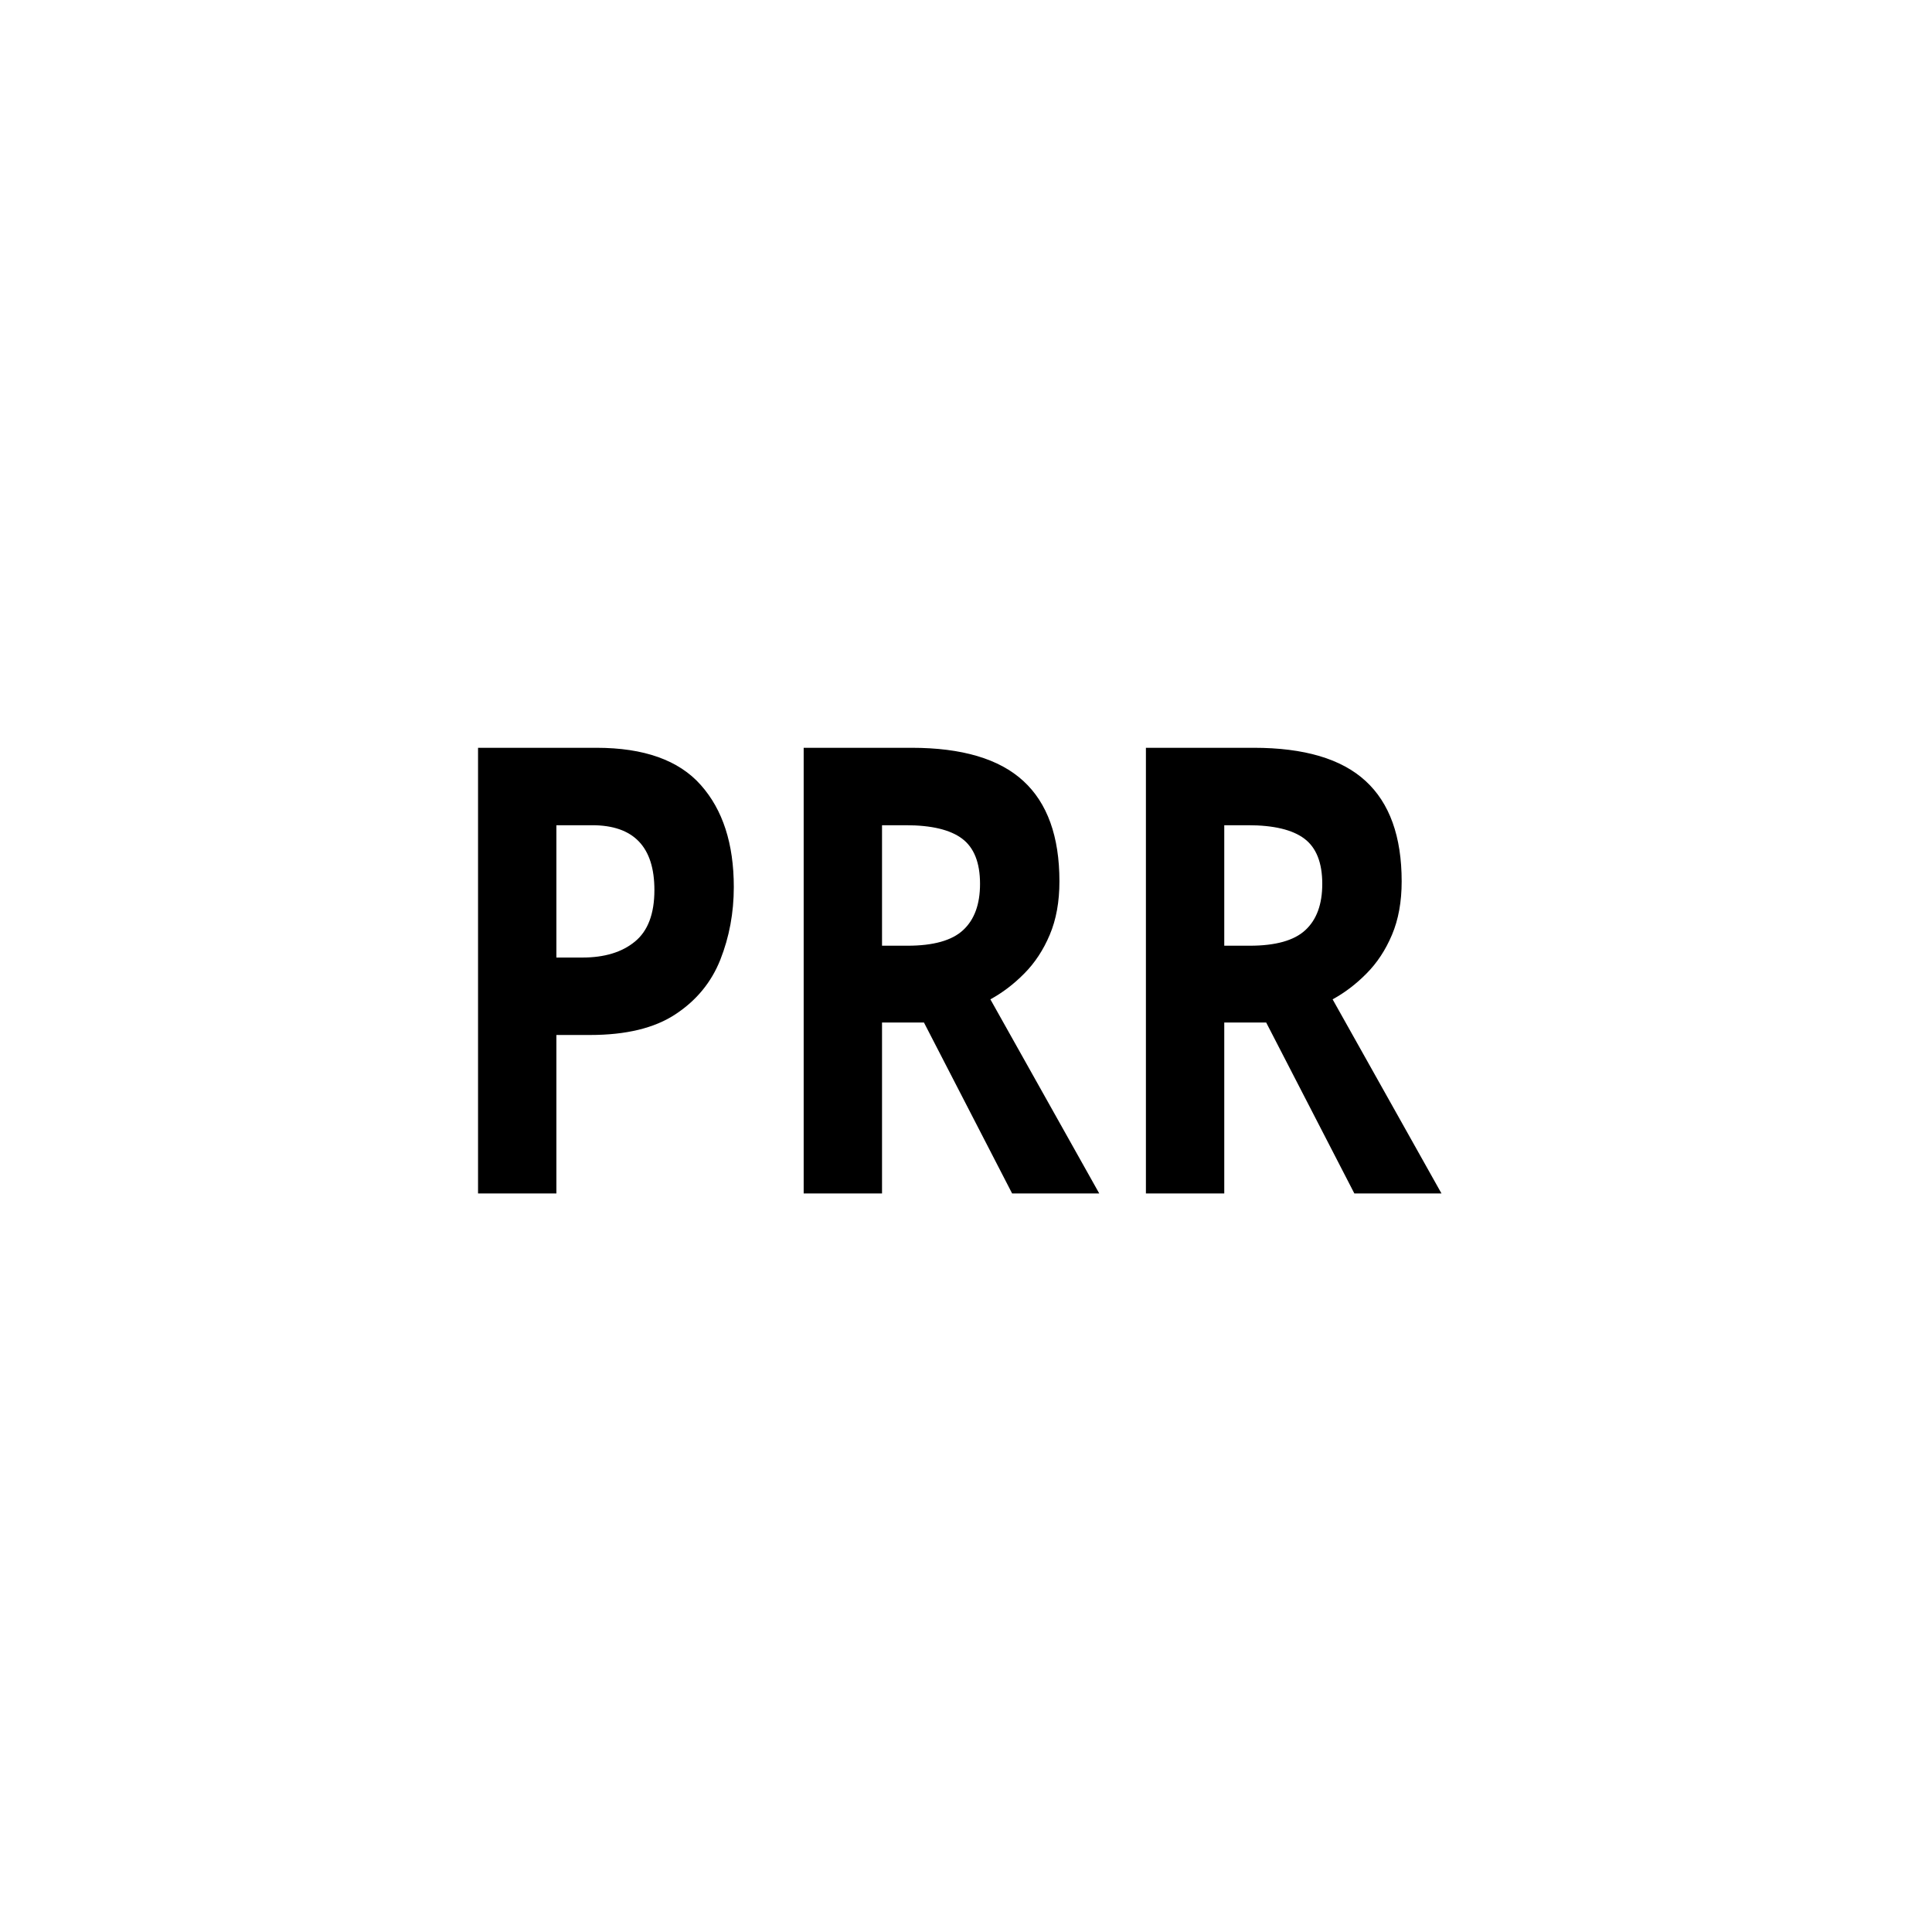
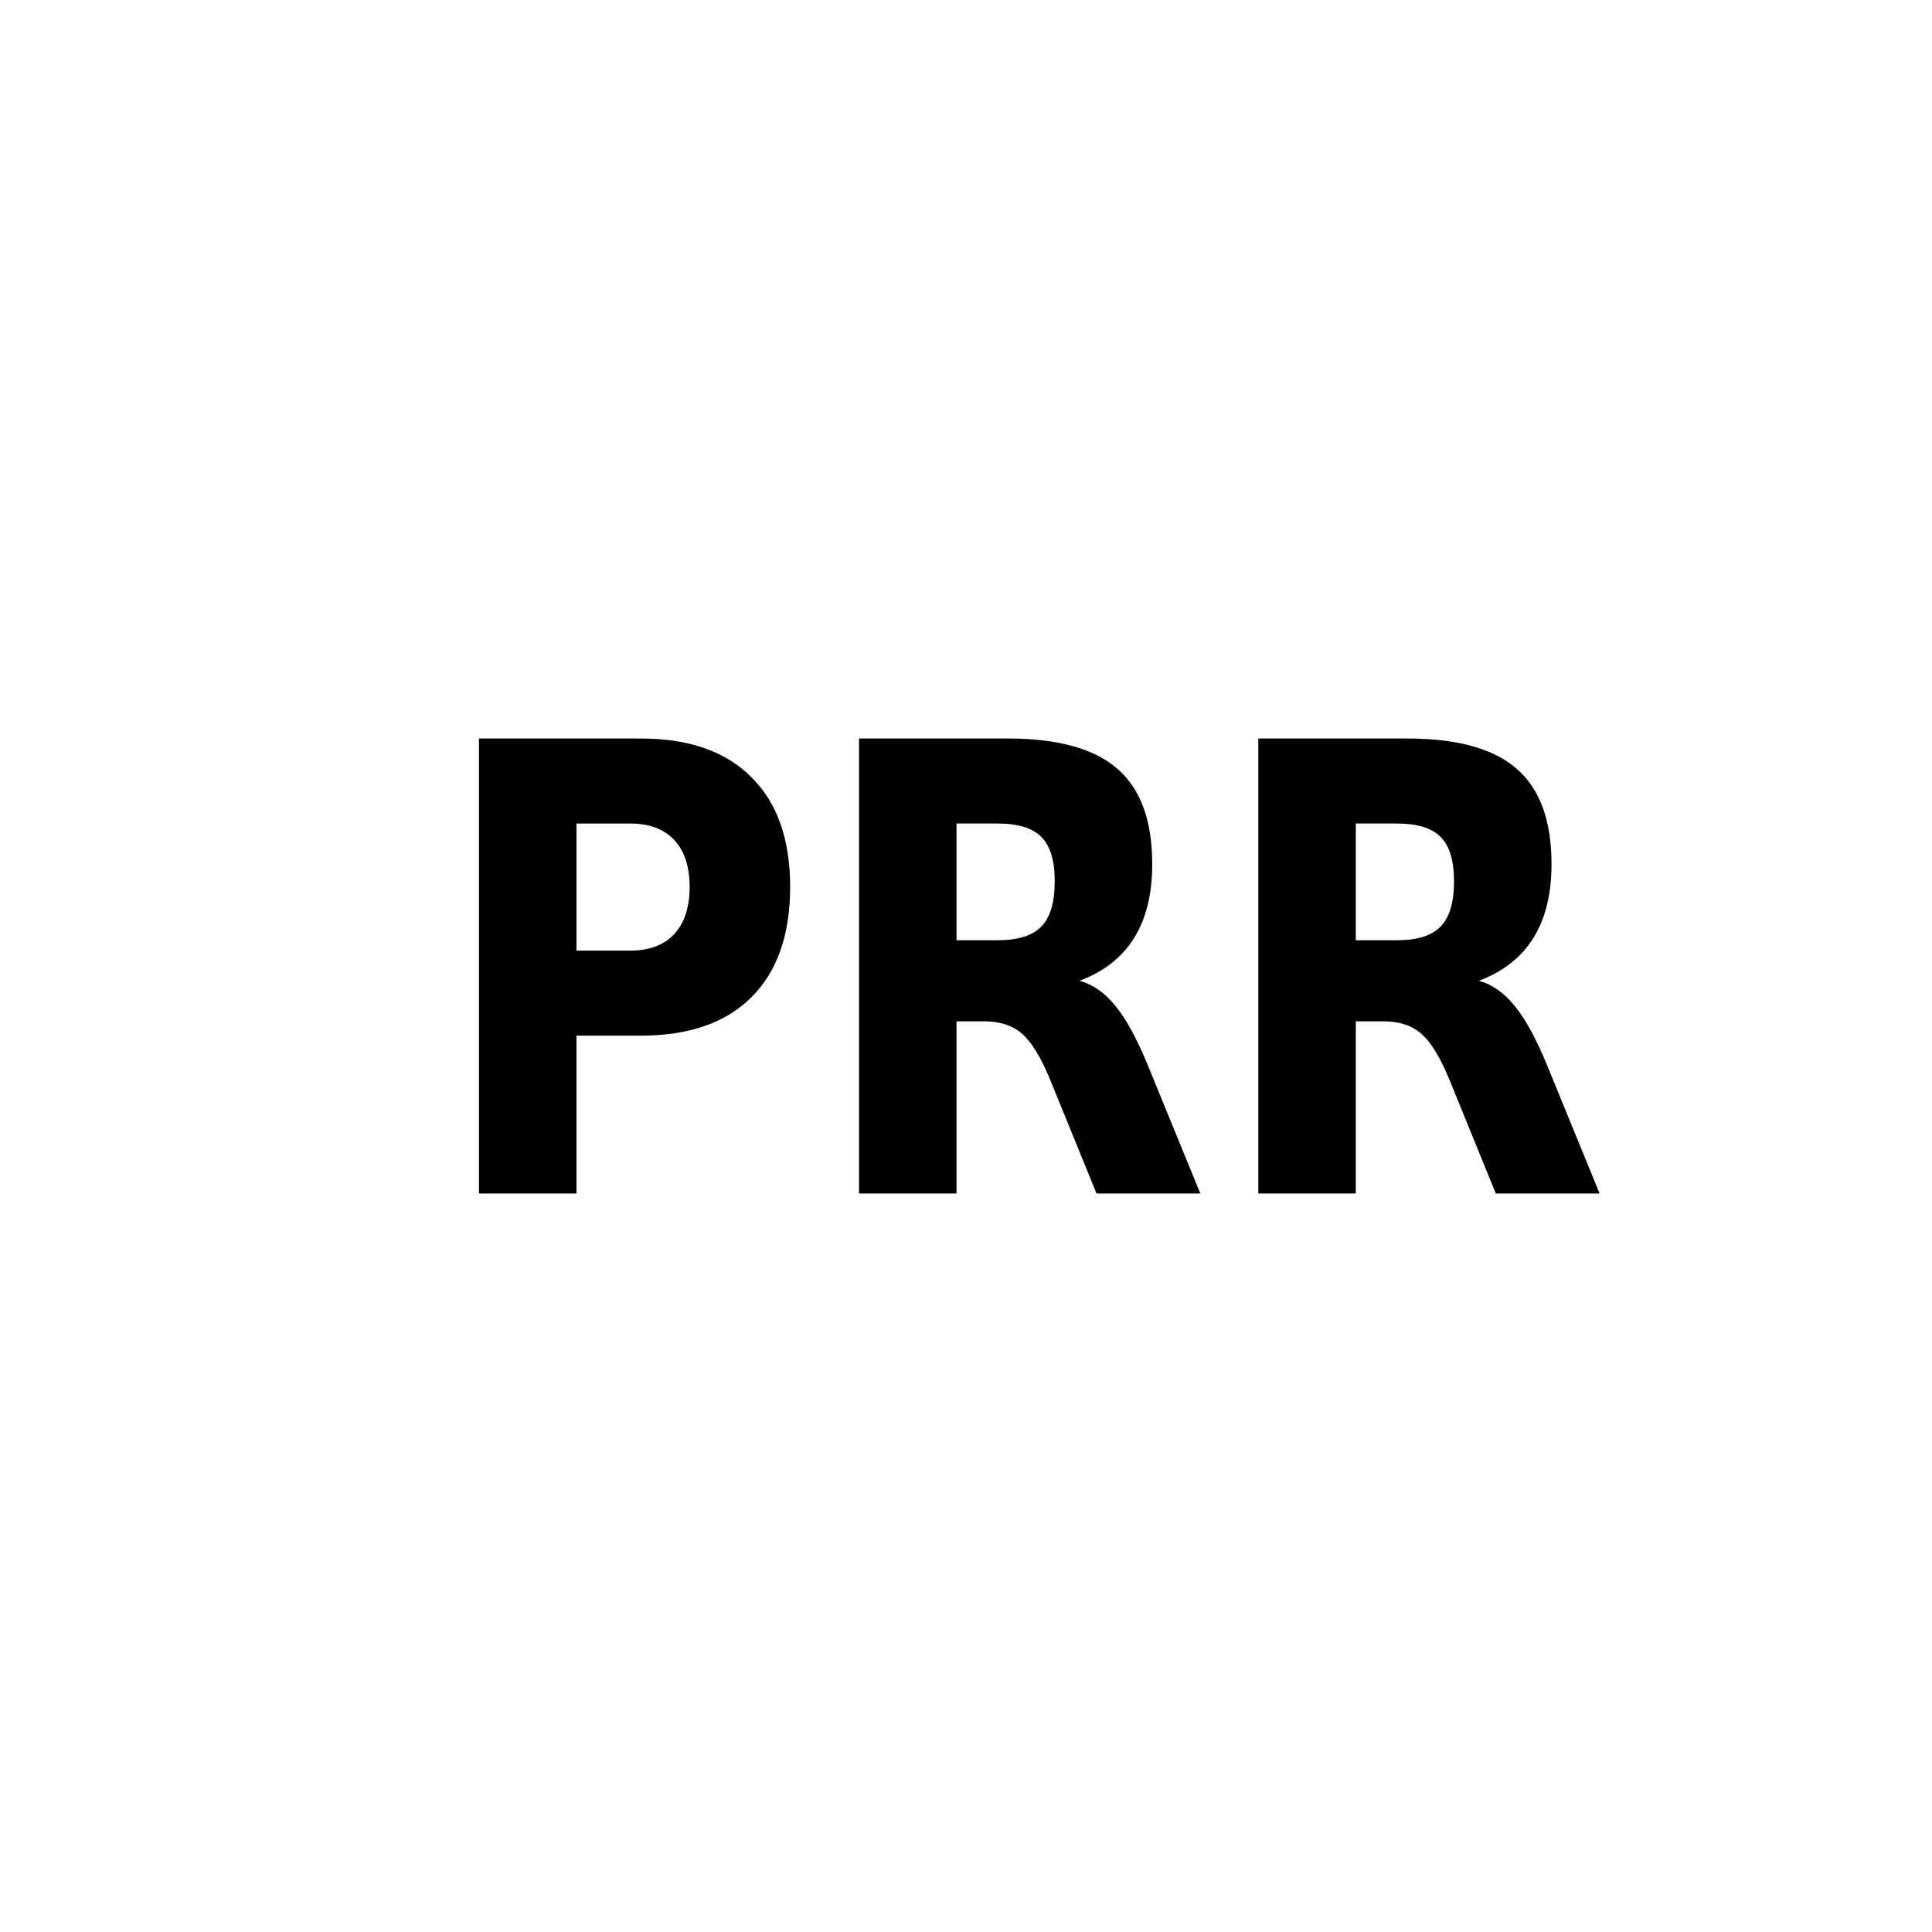
- <svg xmlns="http://www.w3.org/2000/svg" width="210mm" height="210mm" viewBox="0 0 210 210" version="1.1" id="svg5">
-   <defs id="defs2" />
-   <g id="layer1">
-     <text xml:space="preserve" style="font-style:normal;font-variant:normal;font-weight:bold;font-stretch:normal;font-size:61.836px;line-height:1.25;font-family:sans-serif;-inkscape-font-specification:'sans-serif, Bold';font-variant-ligatures:normal;font-variant-caps:normal;font-variant-numeric:normal;font-variant-east-asian:normal;fill:#000000;fill-opacity:1;stroke:none;stroke-width:1.546" x="51.445" y="118.244" id="text23482-3" transform="scale(0.9114745,1.097123)">
-       <tspan id="tspan23480-6" style="font-style:normal;font-variant:normal;font-weight:bold;font-stretch:normal;font-size:61.836px;font-family:sans-serif;-inkscape-font-specification:'sans-serif, Bold';font-variant-ligatures:normal;font-variant-caps:normal;font-variant-numeric:normal;font-variant-east-asian:normal;stroke-width:1.546" x="51.445" y="118.244">PRR</tspan>
-     </text>
+ <svg xmlns="http://www.w3.org/2000/svg" width="210mm" height="210mm" viewBox="0 0 210 210">
+   <g aria-label="PRR" style="font-weight:700;font-size:61.836px;line-height:1.25;-inkscape-font-specification:'sans-serif, Bold';stroke-width:1.546">
+     <path d="M52.064 80.272H69.65q7.843 0 12.026 4.207 4.211 4.174 4.211 11.925 0 7.785-4.211 11.992-4.183 4.174-12.026 4.174h-6.99v17.159H52.064Zm10.595 9.242v13.813h5.862q3.082 0 4.761-1.789 1.679-1.822 1.679-5.135 0-3.313-1.679-5.101-1.679-1.789-4.761-1.789z" />
+     <path d="M108.426 102.201q3.33 0 4.761-1.491 1.459-1.491 1.459-4.903 0-3.379-1.459-4.836-1.431-1.458-4.761-1.458h-4.458v12.687zm-4.458 8.811v18.716H93.373V80.272h16.182q8.119 0 11.889 3.279 3.798 3.279 3.798 10.368 0 4.903-1.981 8.05-1.954 3.147-5.917 4.638 2.174.596 3.88 2.716 1.734 2.087 3.495 6.36l5.752 14.045H119.187l-5.009-12.29q-1.514-3.71-3.082-5.068-1.541-1.358-4.128-1.358z" />
+     <path d="M151.826 102.201q3.33 0 4.761-1.491 1.459-1.491 1.459-4.903 0-3.379-1.459-4.836-1.431-1.458-4.761-1.458h-4.458v12.687zm-4.458 8.811v18.716h-10.595V80.272h16.182q8.119 0 11.889 3.279 3.798 3.279 3.798 10.368 0 4.903-1.981 8.05-1.954 3.147-5.917 4.638 2.174.596 3.88 2.716 1.734 2.087 3.495 6.36l5.752 14.045h-11.283l-5.009-12.29q-1.514-3.71-3.082-5.068-1.541-1.358-4.128-1.358z" />
  </g>
</svg>
